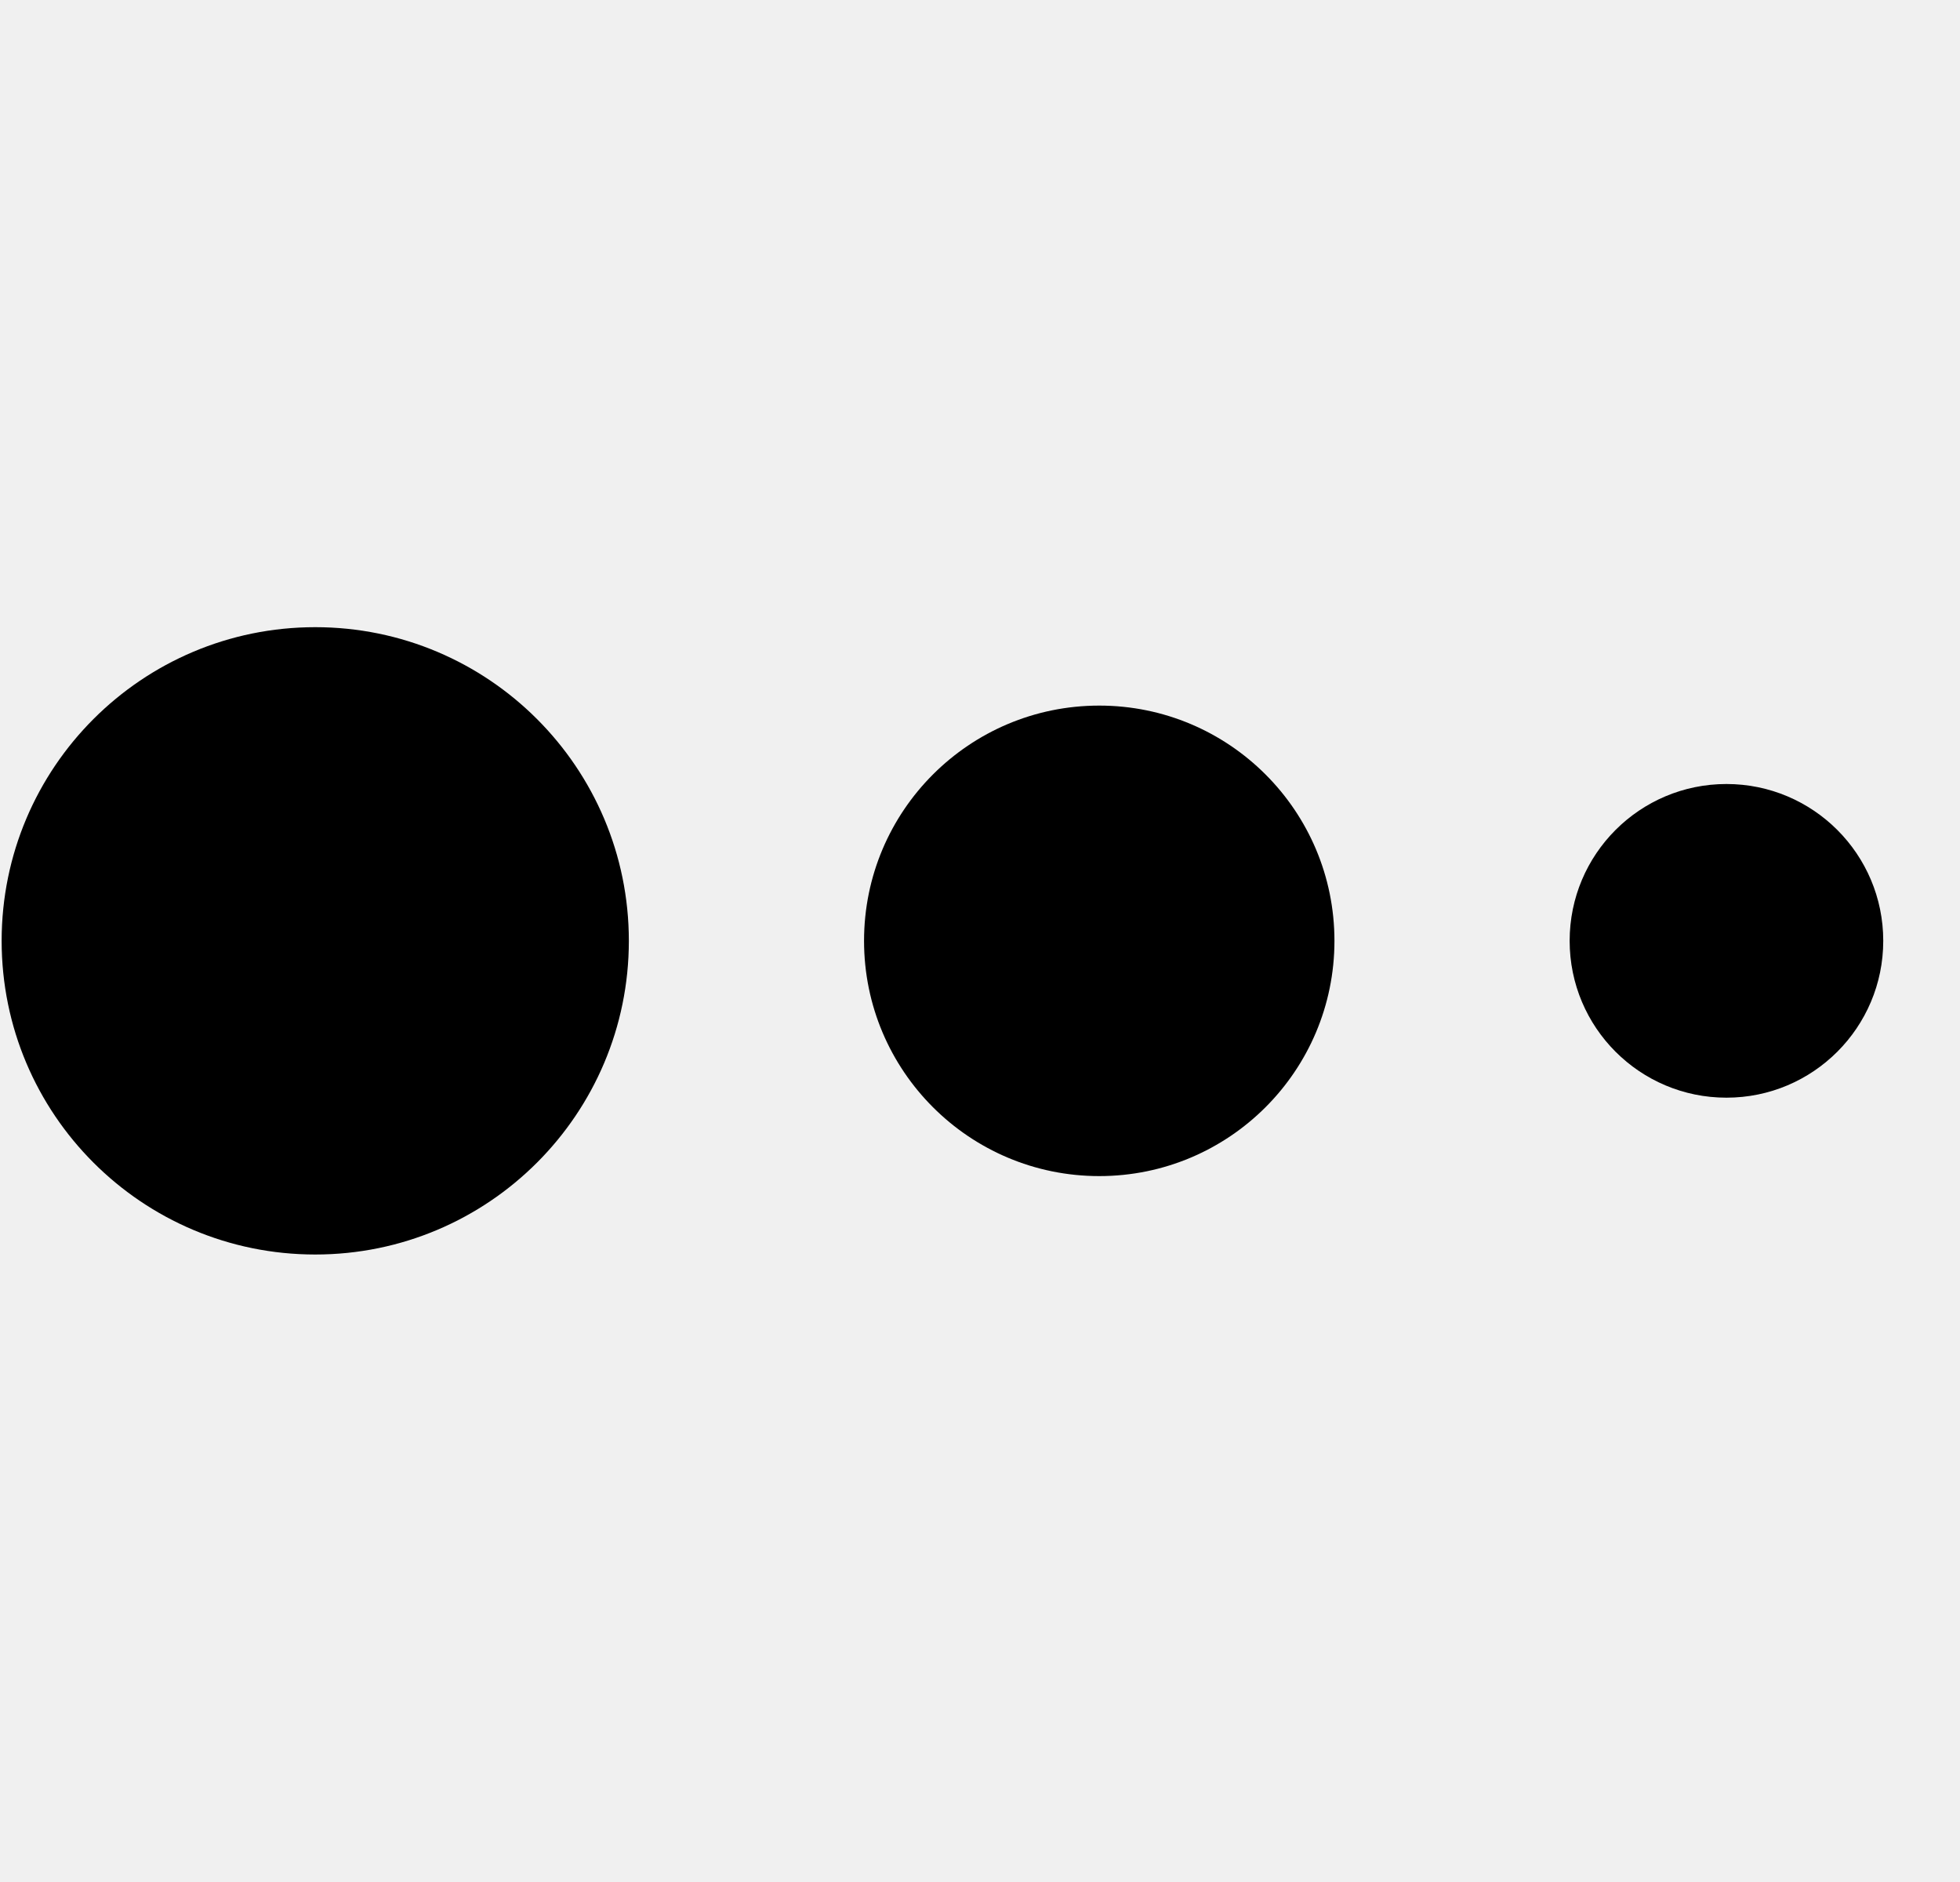
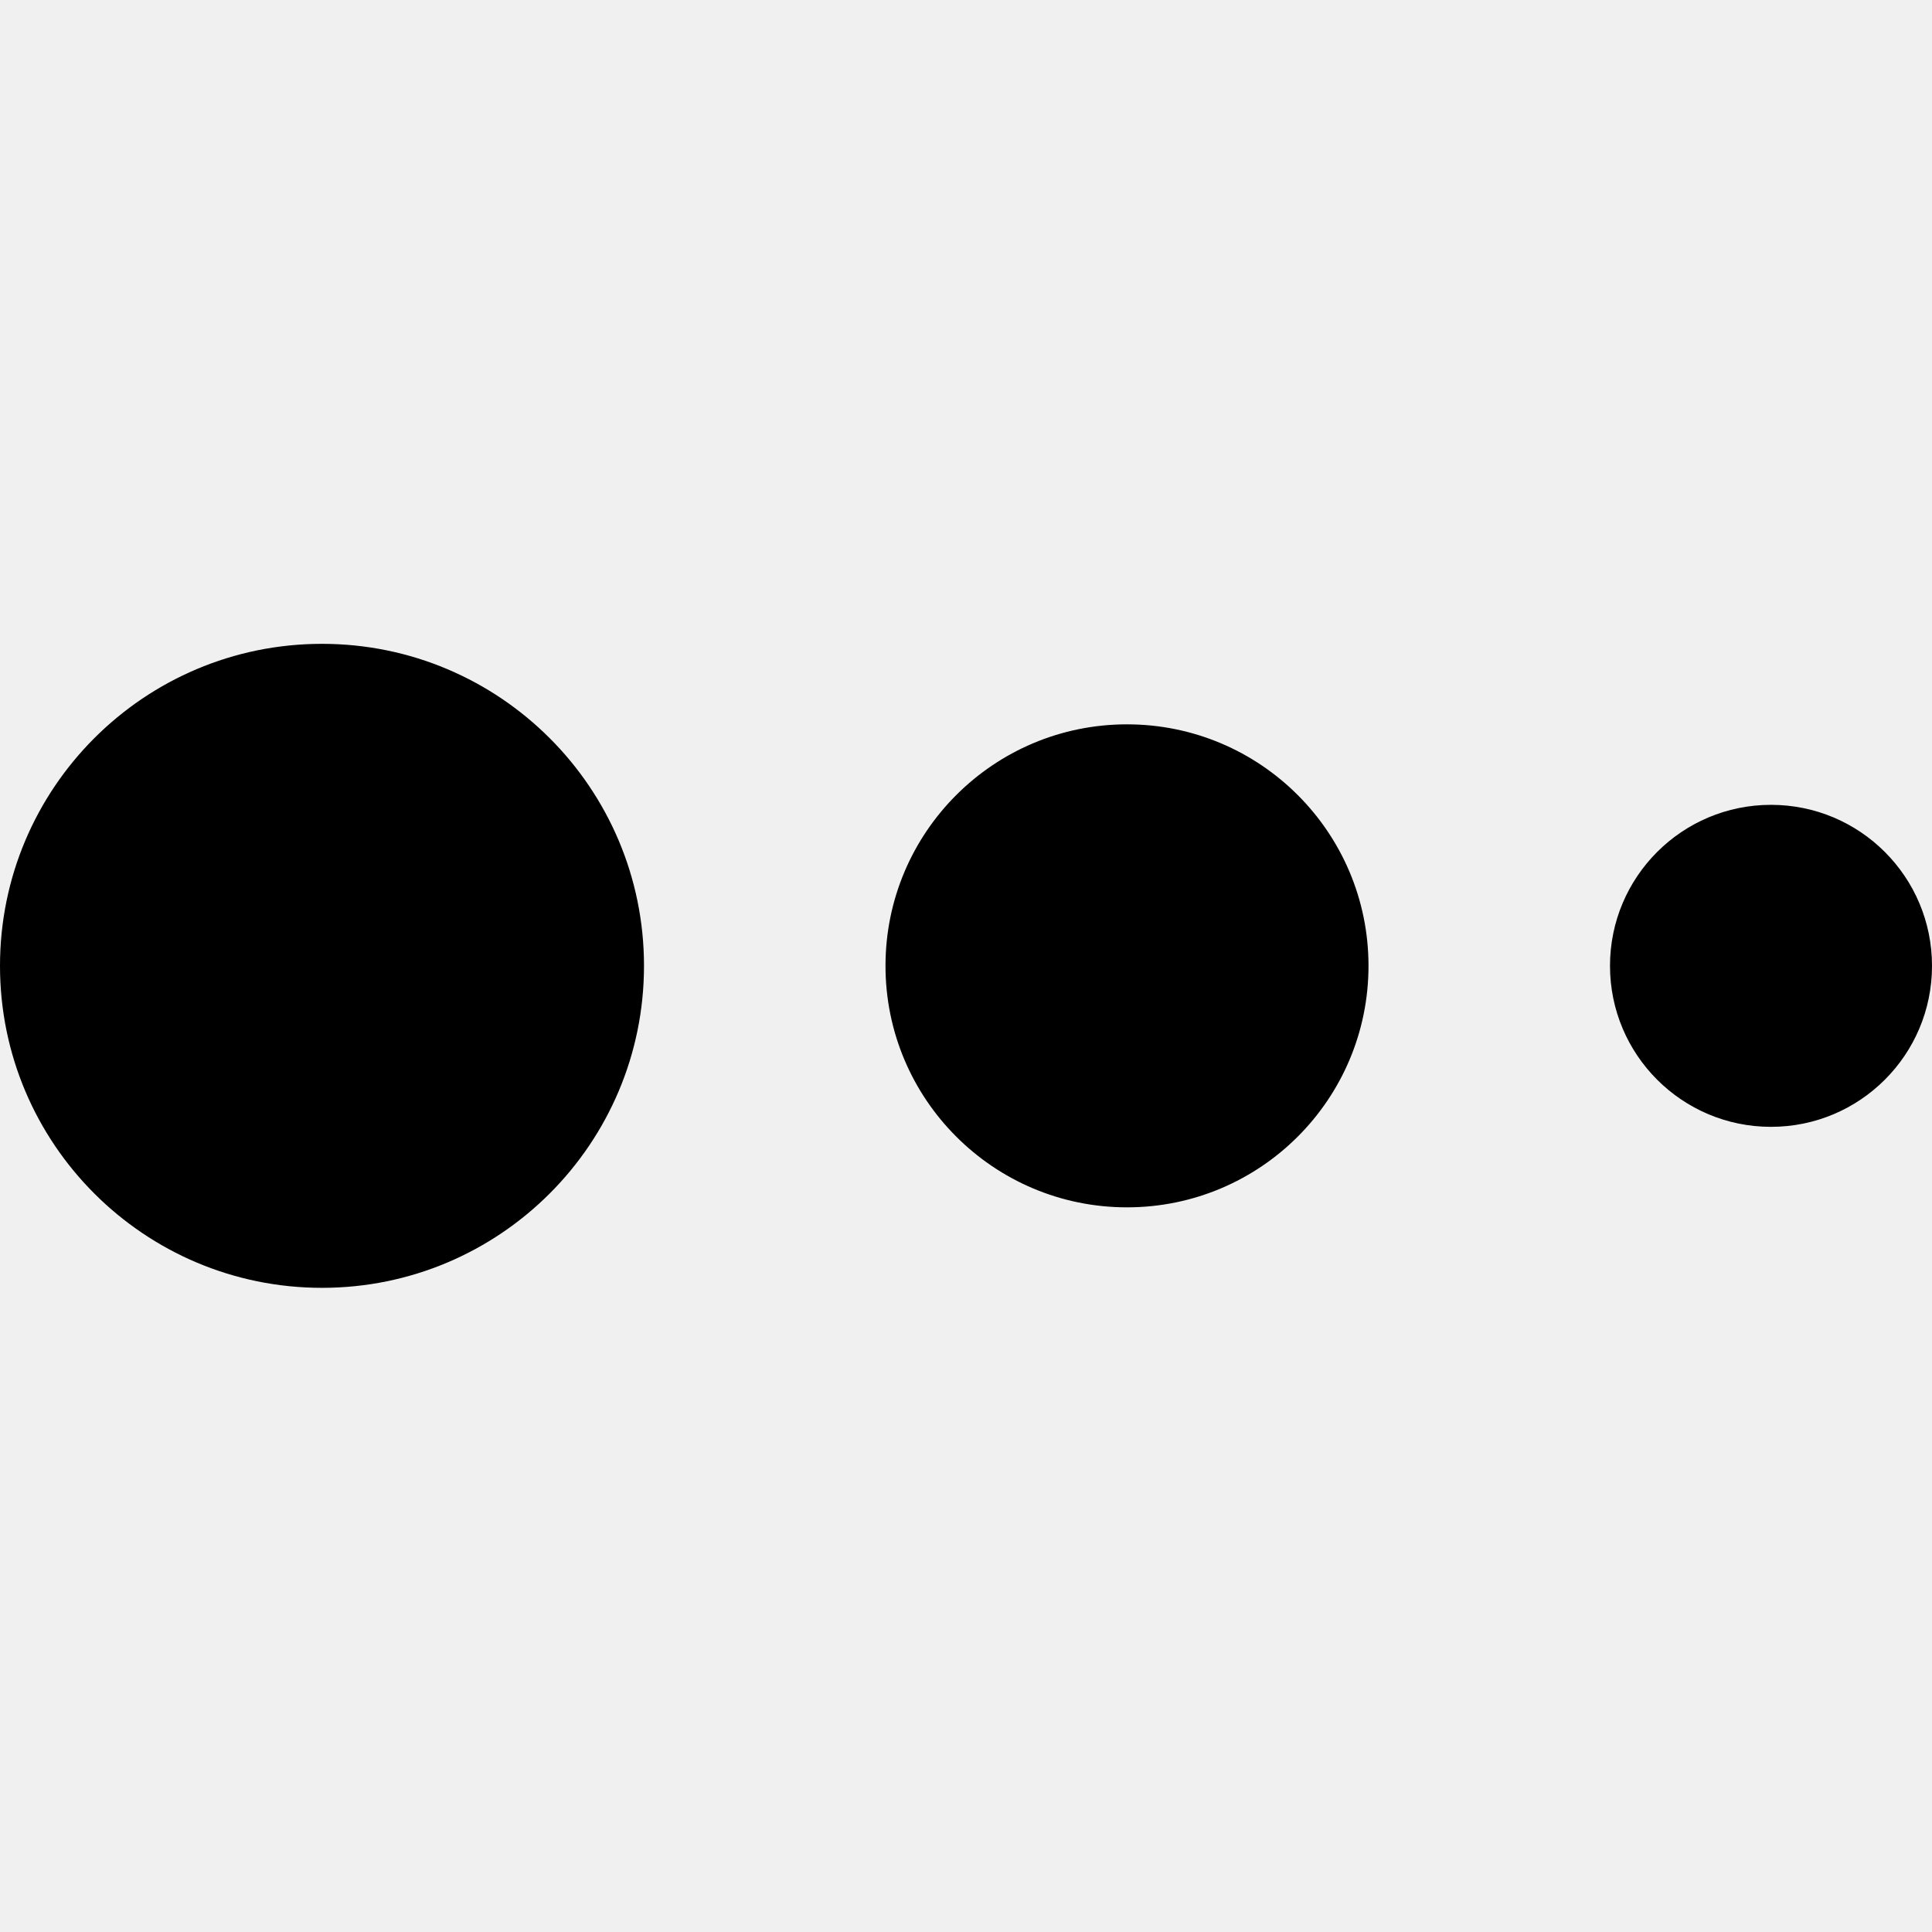
- <svg xmlns="http://www.w3.org/2000/svg" width="25" height="24" viewBox="0 0 25 24" fill="none">
-   <g clip-path="url(#clip0)">
-     <path d="M4.021 15.998C6.23 15.998 8.021 14.207 8.021 11.998C8.021 9.789 6.23 7.998 4.021 7.998C1.811 7.998 0.021 9.789 0.021 11.998C0.021 14.207 1.811 15.998 4.021 15.998Z" fill="black" />
-     <path d="M14.021 14.998C15.678 14.998 17.021 13.655 17.021 11.998C17.021 10.341 15.678 8.998 14.021 8.998C12.364 8.998 11.021 10.341 11.021 11.998C11.021 13.655 12.364 14.998 14.021 14.998Z" fill="black" />
-     <path d="M22.021 13.998C23.125 13.998 24.021 13.103 24.021 11.998C24.021 10.893 23.125 9.998 22.021 9.998C20.916 9.998 20.021 10.893 20.021 11.998C20.021 13.103 20.916 13.998 22.021 13.998Z" fill="black" />
-   </g>
-   <defs>
-     <clipPath id="clip0">
-       <path d="M0.021 0H24.021V24H0.021V0Z" fill="white" />
-     </clipPath>
-   </defs>
+ <svg xmlns="http://www.w3.org/2000/svg" width="24" height="24" viewBox="0 0 24 24" fill="none">
+   <path fill-rule="evenodd" clip-rule="evenodd" d="M4 15.998C6.209 15.998 8 14.207 8 11.998C8 9.789 6.209 7.998 4 7.998C1.791 7.998 0 9.789 0 11.998C0 14.207 1.791 15.998 4 15.998ZM14 14.998C15.657 14.998 17 13.655 17 11.998C17 10.341 15.657 8.998 14 8.998C12.343 8.998 11 10.341 11 11.998C11 13.655 12.343 14.998 14 14.998ZM24 11.998C24 13.103 23.105 13.998 22 13.998C20.895 13.998 20 13.103 20 11.998C20 10.893 20.895 9.998 22 9.998C23.105 9.998 24 10.893 24 11.998Z" fill="black" />
</svg>
